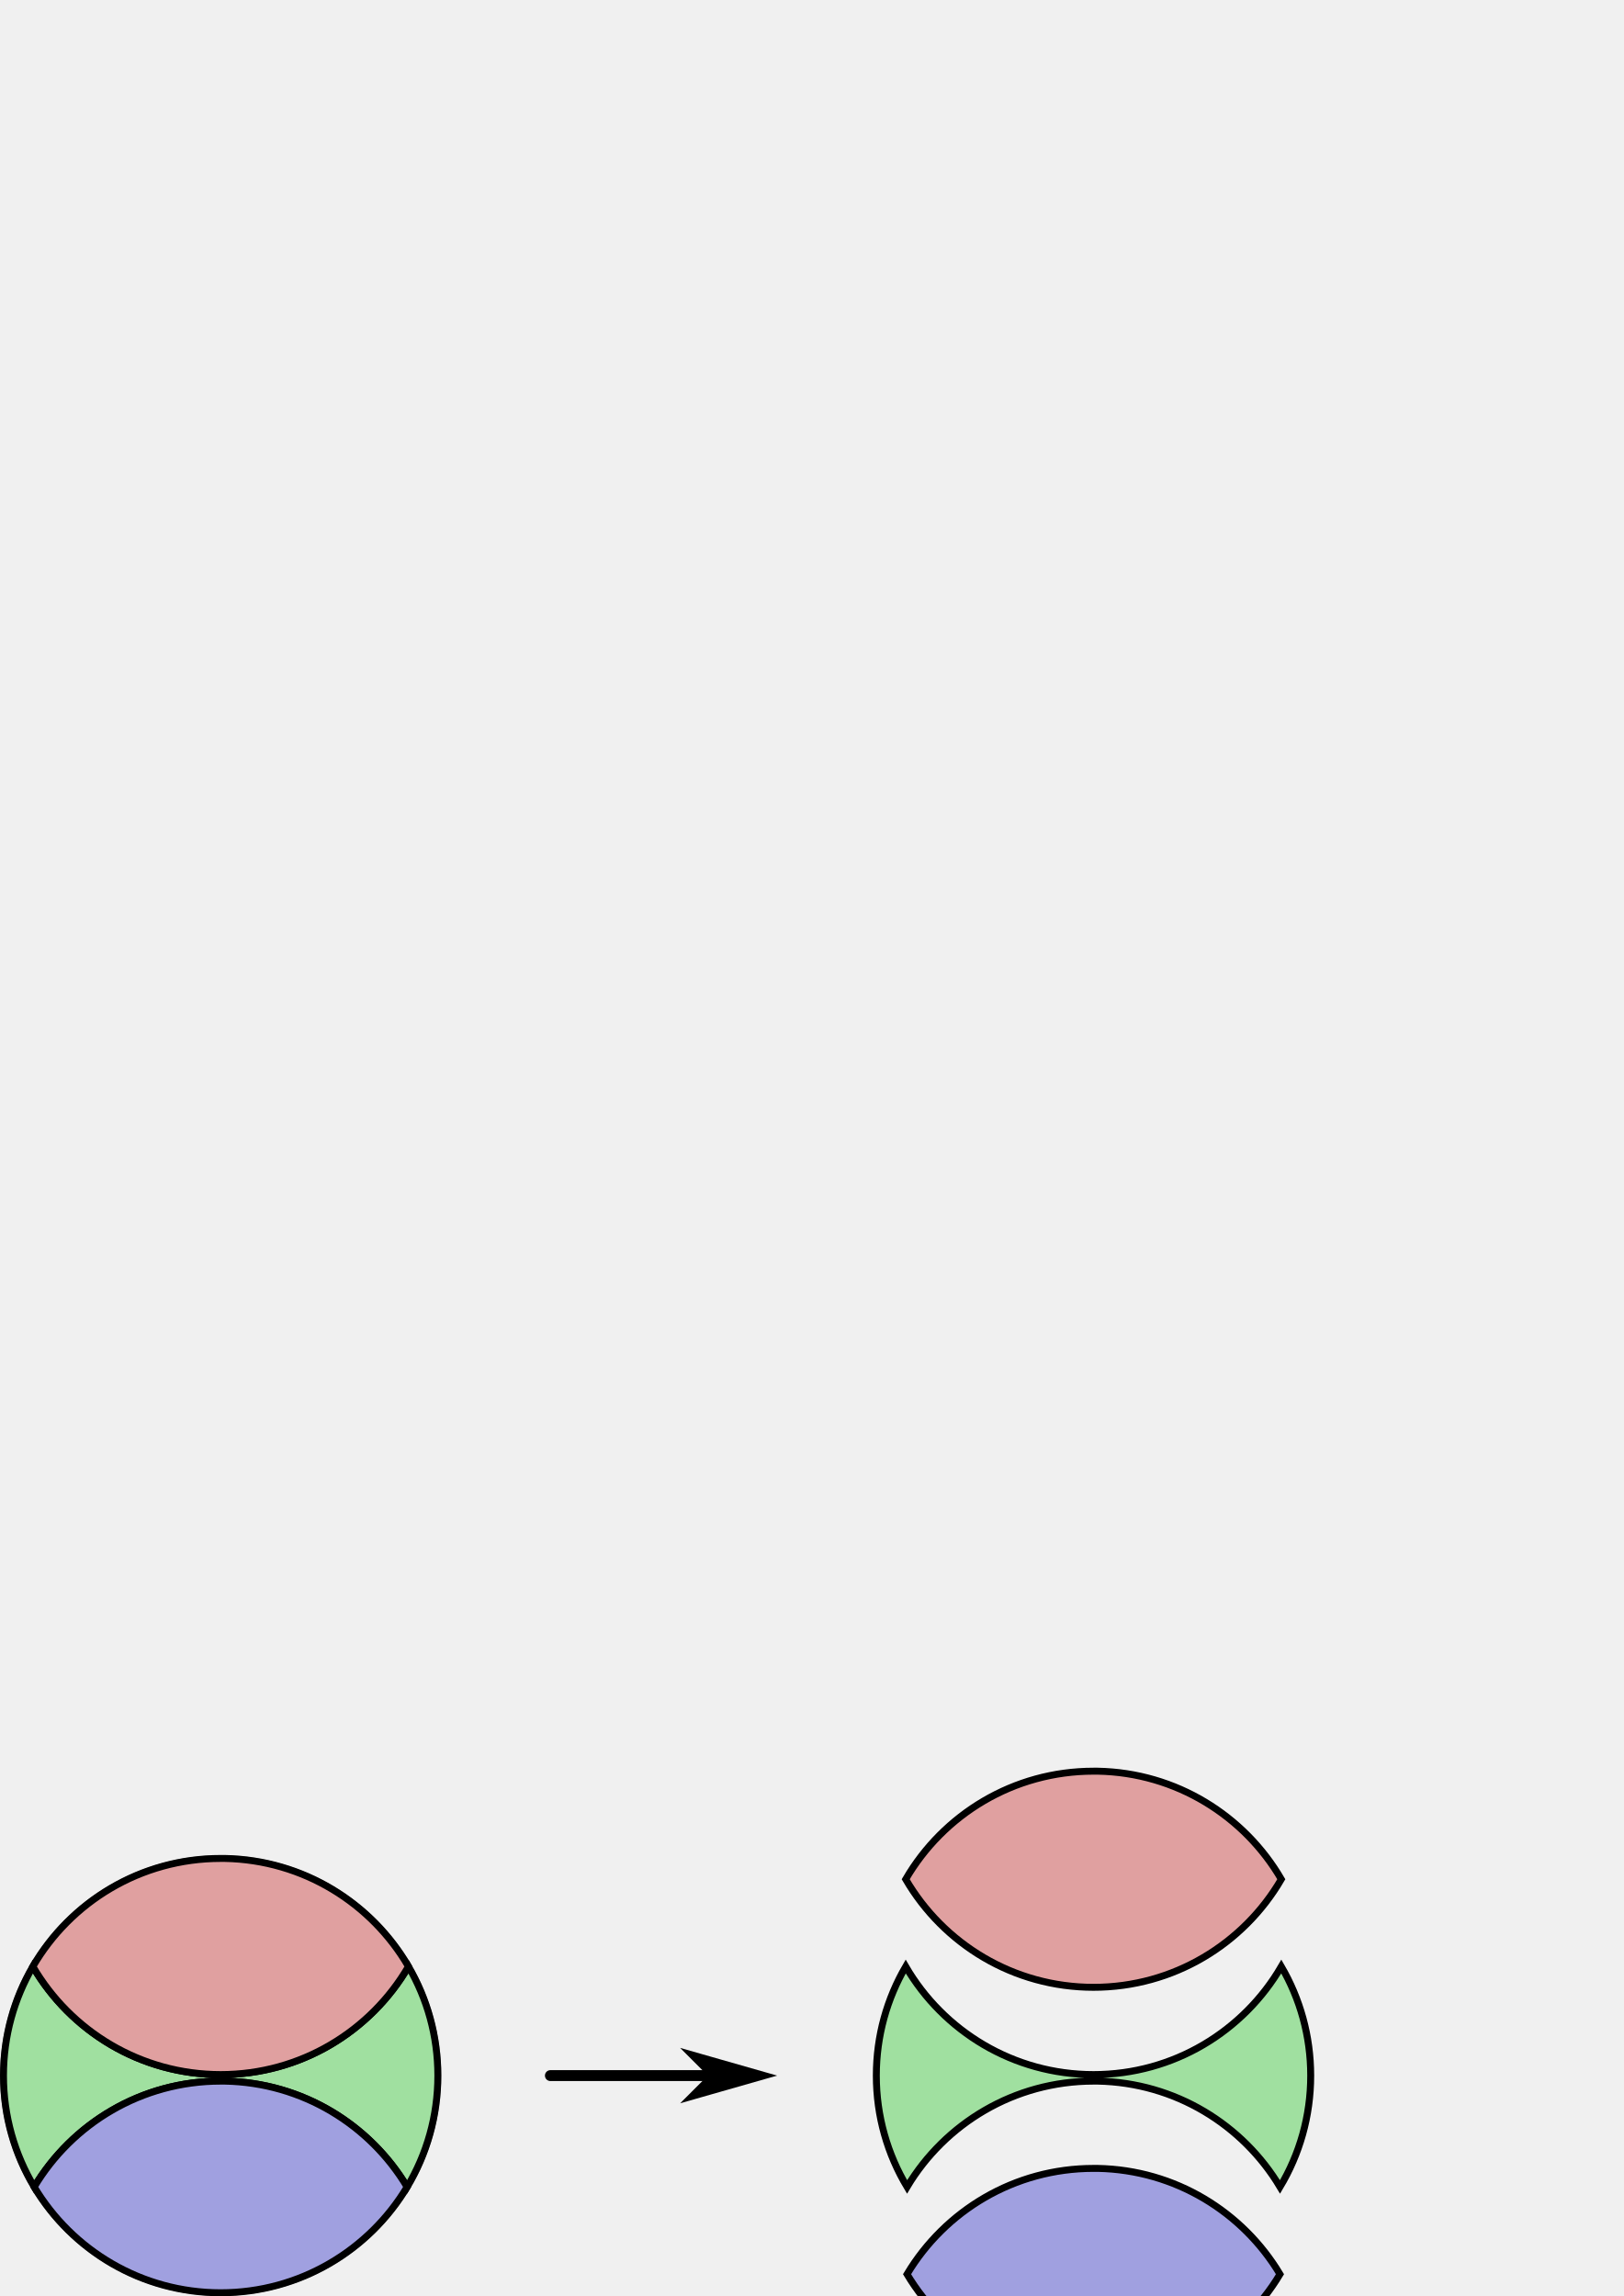
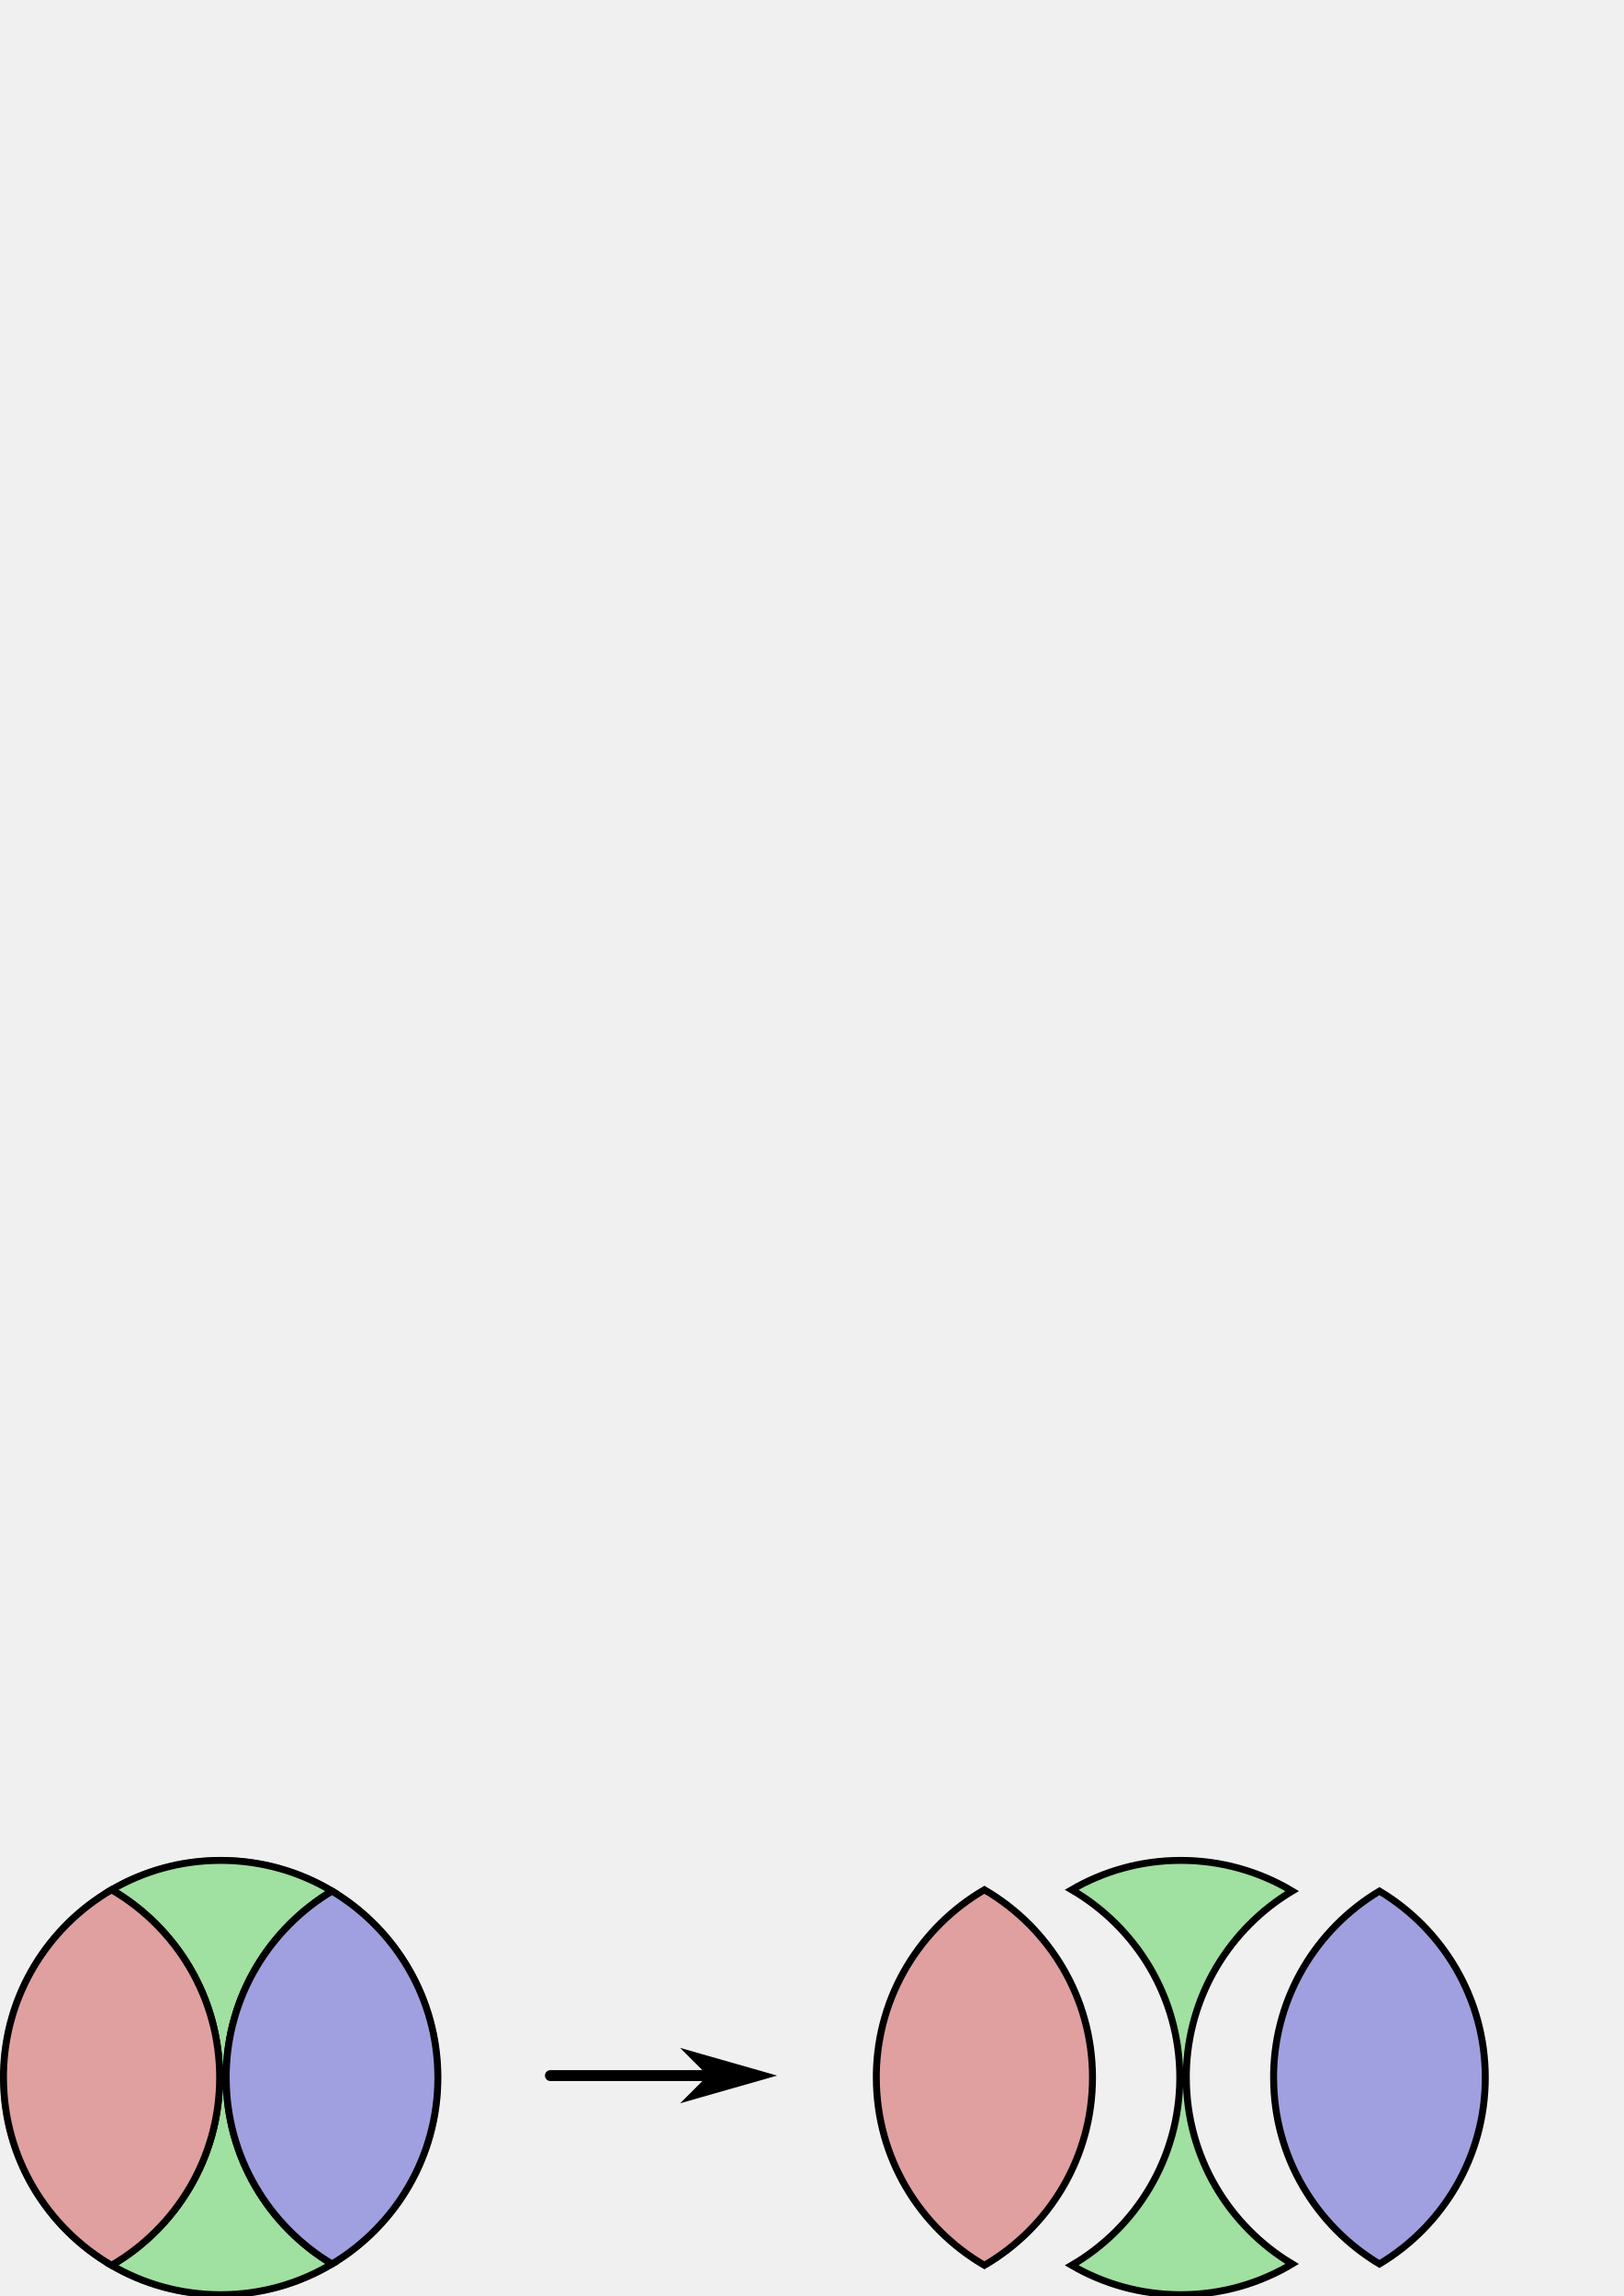
<svg xmlns="http://www.w3.org/2000/svg" width="744.094" height="1052.362" id="svg1454">
  <defs id="defs1456">
    <marker orient="auto" refY="0.0" refX="0.0" id="Arrow1Mend" style="overflow:visible;">
      <path id="path2936" d="M 0.0,0.0 L 5.0,-5.0 L -12.5,0.0 L 5.0,5.0 L 0.0,0.0 z " style="fill-rule:evenodd;stroke:#000000;stroke-width:1.0pt;marker-start:none;" transform="scale(0.4) rotate(180)" />
    </marker>
  </defs>
  <g id="layer1">
-     <path style="fill:white;fill-opacity:1;fill-rule:nonzero;stroke:gray;stroke-width:3.185;stroke-miterlimit:4;stroke-dasharray:none;stroke-opacity:1" id="path2223" d="M 411.429 438.076 A 108.571 102.857 0 1 1  194.286,438.076 A 108.571 102.857 0 1 1  411.429 438.076 z" transform="matrix(0,-0.916714,-0.967643,0,525.0255,1228.967)" />
-     <path style="fill:#a0e0a0;fill-opacity:1;fill-rule:nonzero;stroke:black;stroke-width:3.185;stroke-miterlimit:4;stroke-dasharray:none;stroke-opacity:1" d="M 187.186,901.344 C 195.743,916.037 200.655,933.126 200.655,951.344 C 200.655,969.99 195.526,987.452 186.593,1002.375 C 169.513,973.842 138.552,954.55 103.061,953.875 C 102.42,953.863 101.768,953.875 101.124,953.875 C 64.83,953.875 33.075,973.327 15.686,1002.375 C 6.744,987.448 1.593,969.998 1.593,951.344 C 1.593,933.126 6.504,916.037 15.061,901.344 C 32.313,930.95 64.41,950.875 101.124,950.875 C 137.838,950.875 169.934,930.95 187.186,901.344 z M 15.999,1002.875 C 16.05,1002.96 16.103,1003.04 16.155,1003.125 C 16.102,1003.039 16.051,1002.961 15.999,1002.875 z " id="path2395" />
-     <path style="fill:#e0a0a0;fill-opacity:1;fill-rule:nonzero;stroke:black;stroke-width:3.185;stroke-miterlimit:4;stroke-dasharray:none;stroke-opacity:1" d="M 103.061,851.812 C 138.978,852.496 170.24,872.245 187.186,901.344 C 169.934,930.95 137.838,950.875 101.124,950.875 C 64.41,950.875 32.313,930.95 15.061,901.344 C 32.31,871.726 64.401,851.812 101.124,851.812 C 101.768,851.812 102.42,851.8 103.061,851.812 z " id="path2221" />
-     <path style="fill:#a0a0e0;fill-opacity:1;fill-rule:nonzero;stroke:black;stroke-width:3.185;stroke-miterlimit:4;stroke-dasharray:none;stroke-opacity:1" d="M 103.046,953.875 C 138.537,954.55 169.497,973.842 186.577,1002.375 C 169.185,1031.41 137.393,1050.875 101.108,1050.875 C 64.824,1050.875 33.062,1031.41 15.671,1002.375 C 33.059,973.327 64.814,953.875 101.108,953.875 C 101.752,953.875 102.405,953.863 103.046,953.875 z " id="path2369" />
-     <path style="fill:#a0e0a0;fill-opacity:1;fill-rule:nonzero;stroke:black;stroke-width:3.185;stroke-miterlimit:4;stroke-dasharray:none;stroke-opacity:1" d="M 587.186,901.344 C 595.743,916.037 600.655,933.126 600.655,951.344 C 600.655,969.99 595.527,987.452 586.593,1002.375 C 569.513,973.842 538.552,954.55 503.061,953.875 C 502.421,953.863 501.768,953.875 501.124,953.875 C 464.83,953.875 433.075,973.327 415.686,1002.375 C 406.744,987.448 401.593,969.998 401.593,951.344 C 401.593,933.126 406.504,916.037 415.061,901.344 C 432.313,930.95 464.41,950.875 501.124,950.875 C 537.838,950.875 569.935,930.95 587.186,901.344 z M 415.999,1002.875 C 416.051,1002.96 416.103,1003.04 416.155,1003.125 C 416.103,1003.039 416.051,1002.961 415.999,1002.875 z " id="path3296" />
-     <path style="fill:#e0a0a0;fill-opacity:1;fill-rule:nonzero;stroke:black;stroke-width:3.185;stroke-miterlimit:4;stroke-dasharray:none;stroke-opacity:1" d="M 503.061,811.812 C 538.978,812.496 570.24,832.245 587.186,861.344 C 569.935,890.95 537.838,910.875 501.124,910.875 C 464.41,910.875 432.313,890.95 415.061,861.344 C 432.31,831.726 464.401,811.812 501.124,811.812 C 501.768,811.812 502.421,811.8 503.061,811.812 z " id="path3298" />
-     <path style="fill:#a0a0e0;fill-opacity:1;fill-rule:nonzero;stroke:black;stroke-width:3.185;stroke-miterlimit:4;stroke-dasharray:none;stroke-opacity:1" d="M 503.046,993.875 C 538.537,994.55 569.497,1013.842 586.577,1042.375 C 569.185,1071.41 537.393,1090.875 501.108,1090.875 C 464.824,1090.875 433.063,1071.41 415.671,1042.375 C 433.06,1013.327 464.814,993.875 501.108,993.875 C 501.752,993.875 502.405,993.863 503.046,993.875 z " id="path3300" />
+     <g id="g2468" transform="matrix(0,-1,1,0,-934.2356,1285.234)">
+       <path transform="matrix(0,-0.916714,-0.967643,0,756.9016,1312.988)" d="M 411.429 438.076 A 108.571 102.857 0 1 1  194.286,438.076 A 108.571 102.857 0 1 1  411.429 438.076 z" id="path2460" style="fill:#ffffff;fill-opacity:1;fill-rule:nonzero;stroke:#808080;stroke-width:3.185;stroke-miterlimit:4;stroke-dasharray:none;stroke-opacity:1" />
+       <path id="path2462" d="M 419.062,985.365 C 427.619,1000.058 432.531,1017.147 432.531,1035.365 C 432.531,1054.011 427.403,1071.473 418.469,1086.396 C 401.389,1057.863 370.428,1038.571 334.938,1037.896 C 334.297,1037.884 333.644,1037.896 333,1037.896 C 296.706,1037.896 264.951,1057.348 247.562,1086.396 C 238.62,1071.469 233.469,1054.02 233.469,1035.365 C 233.469,1017.147 238.381,1000.058 246.938,985.365 C 264.189,1014.971 296.286,1034.896 333,1034.896 C 369.714,1034.896 401.811,1014.971 419.062,985.365 z M 247.875,1086.896 C 247.927,1086.981 247.979,1087.061 248.031,1087.146 C 247.979,1087.06 247.927,1086.983 247.875,1086.896 z " style="fill:#a0e0a0;fill-opacity:1;fill-rule:nonzero;stroke:#000000;stroke-width:3.185;stroke-miterlimit:4;stroke-dasharray:none;stroke-opacity:1" />
+       <path id="path2464" d="M 334.938,935.834 C 370.854,936.517 402.116,956.266 419.062,985.365 C 401.811,1014.971 369.714,1034.896 333,1034.896 C 296.286,1034.896 264.189,1014.971 246.938,985.365 C 264.186,955.747 296.277,935.834 333,935.834 C 333.644,935.834 334.297,935.821 334.938,935.834 z " style="fill:#e0a0a0;fill-opacity:1;fill-rule:nonzero;stroke:#000000;stroke-width:3.185;stroke-miterlimit:4;stroke-dasharray:none;stroke-opacity:1" />
+       <path id="path2466" d="M 334.922,1037.896 C 370.413,1038.571 401.373,1057.863 418.453,1086.396 C 401.061,1115.431 369.269,1134.896 332.984,1134.896 C 296.7,1134.896 264.939,1115.431 247.547,1086.396 C 264.936,1057.349 296.69,1037.896 332.984,1037.896 C 333.628,1037.896 334.281,1037.884 334.922,1037.896 z " style="fill:#a0a0e0;fill-opacity:1;fill-rule:nonzero;stroke:#000000;stroke-width:3.185;stroke-miterlimit:4;stroke-dasharray:none;stroke-opacity:1" />
+     </g>
    <path style="fill:none;fill-opacity:0.75;fill-rule:evenodd;stroke:black;stroke-width:5;stroke-linecap:round;stroke-linejoin:miter;marker-mid:none;marker-end:url(#Arrow1Mend);stroke-miterlimit:4;stroke-dasharray:none;stroke-opacity:1" d="M 252.23,951.341 L 326.268,951.341" id="path2770" />
+     <g id="g2448" transform="matrix(0,-1,1,0,-510.2355,1415.234)">
+       <path id="path2442" d="M 549.062,1001.365 C 557.619,1016.058 562.531,1033.147 562.531,1051.365 C 562.531,1070.011 557.403,1087.473 548.469,1102.396 C 531.389,1073.863 500.428,1054.571 464.938,1053.896 C 464.297,1053.884 463.644,1053.896 463,1053.896 C 426.706,1053.896 394.951,1073.348 377.562,1102.396 C 368.62,1087.469 363.469,1070.02 363.469,1051.365 C 363.469,1033.147 368.381,1016.058 376.938,1001.365 C 394.189,1030.971 426.286,1050.896 463,1050.896 C 499.714,1050.896 531.811,1030.971 549.062,1001.365 z M 377.875,1102.896 C 377.927,1102.981 377.979,1103.061 378.031,1103.146 C 377.979,1103.06 377.927,1102.983 377.875,1102.896 z " style="fill:#a0e0a0;fill-opacity:1;fill-rule:nonzero;stroke:#000000;stroke-width:3.185;stroke-miterlimit:4;stroke-dasharray:none;stroke-opacity:1" />
+       <path id="path2444" d="M 464.938,911.834 C 500.854,912.517 532.116,932.266 549.062,961.365 C 531.811,990.971 499.714,1010.896 463,1010.896 C 426.286,1010.896 394.189,990.971 376.938,961.365 C 394.186,931.747 426.277,911.834 463,911.834 C 463.644,911.834 464.297,911.821 464.938,911.834 z " style="fill:#e0a0a0;fill-opacity:1;fill-rule:nonzero;stroke:#000000;stroke-width:3.185;stroke-miterlimit:4;stroke-dasharray:none;stroke-opacity:1" />
+       <path id="path2446" d="M 464.922,1093.896 C 500.413,1094.571 531.373,1113.863 548.453,1142.396 C 531.061,1171.431 499.269,1190.896 462.984,1190.896 C 426.7,1190.896 394.939,1171.431 377.547,1142.396 C 394.936,1113.348 426.69,1093.896 462.984,1093.896 C 463.628,1093.896 464.281,1093.884 464.922,1093.896 z " style="fill:#a0a0e0;fill-opacity:1;fill-rule:nonzero;stroke:#000000;stroke-width:3.185;stroke-miterlimit:4;stroke-dasharray:none;stroke-opacity:1" />
+     </g>
  </g>
</svg>
